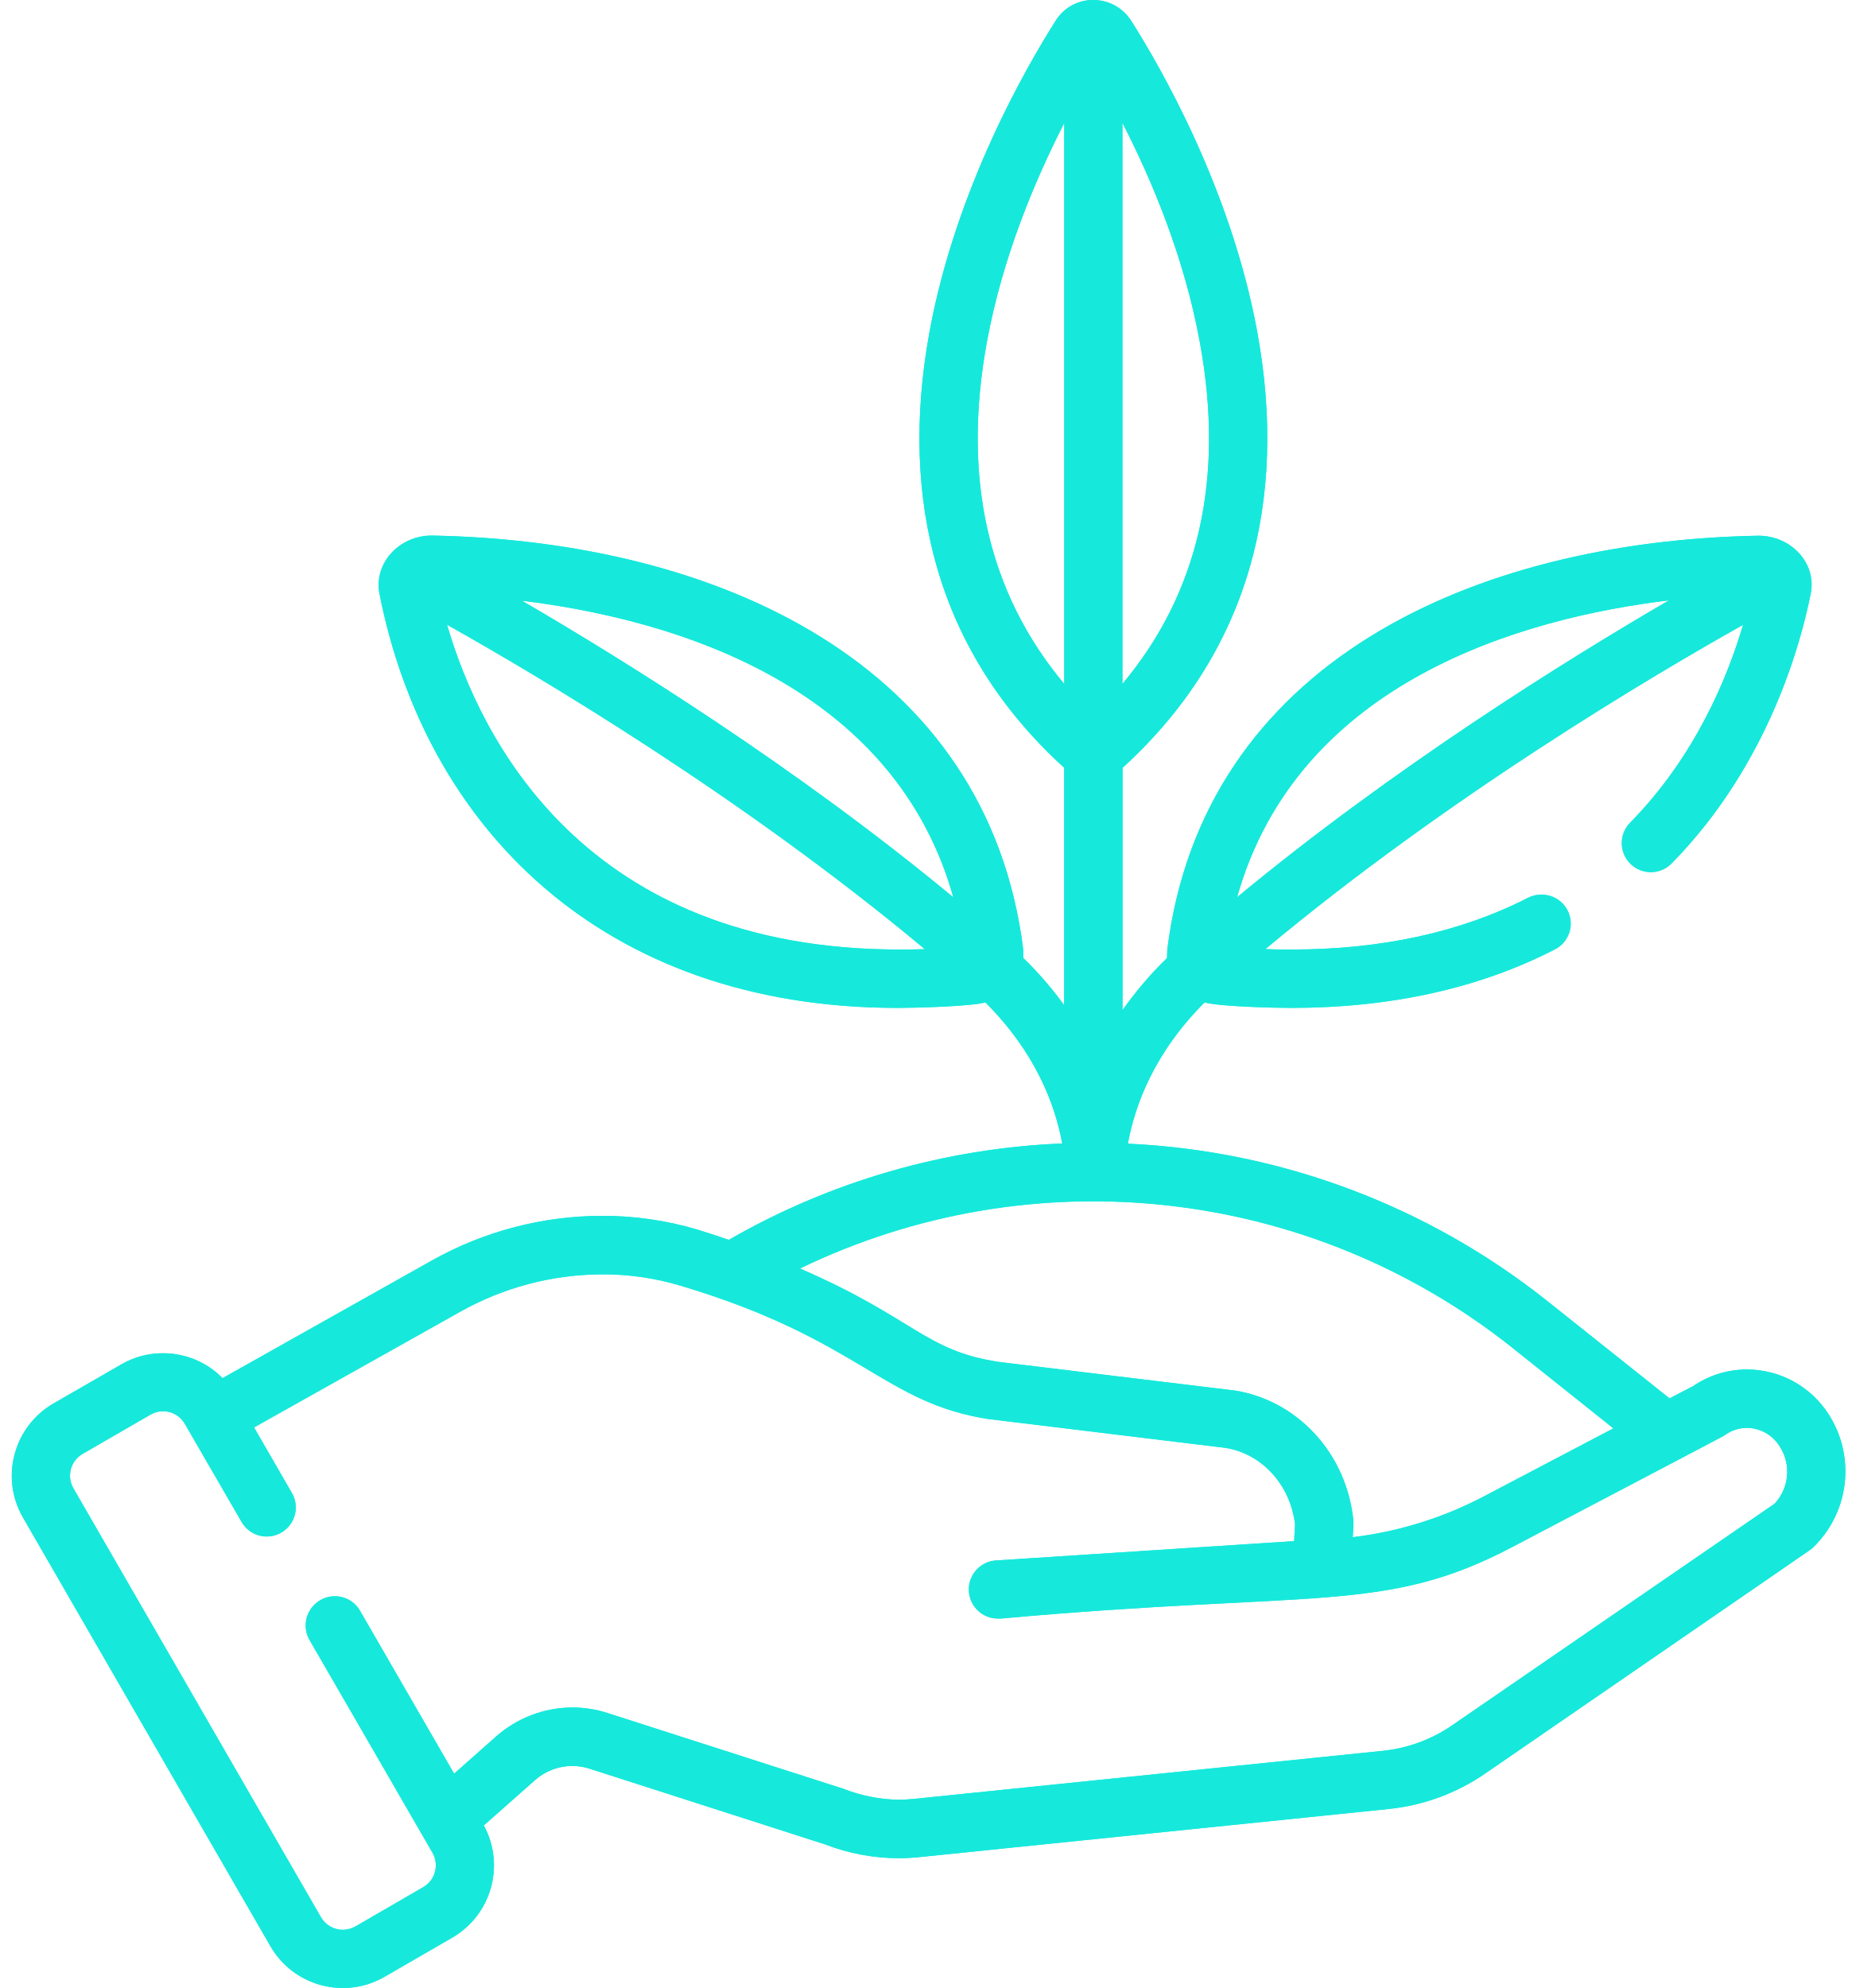
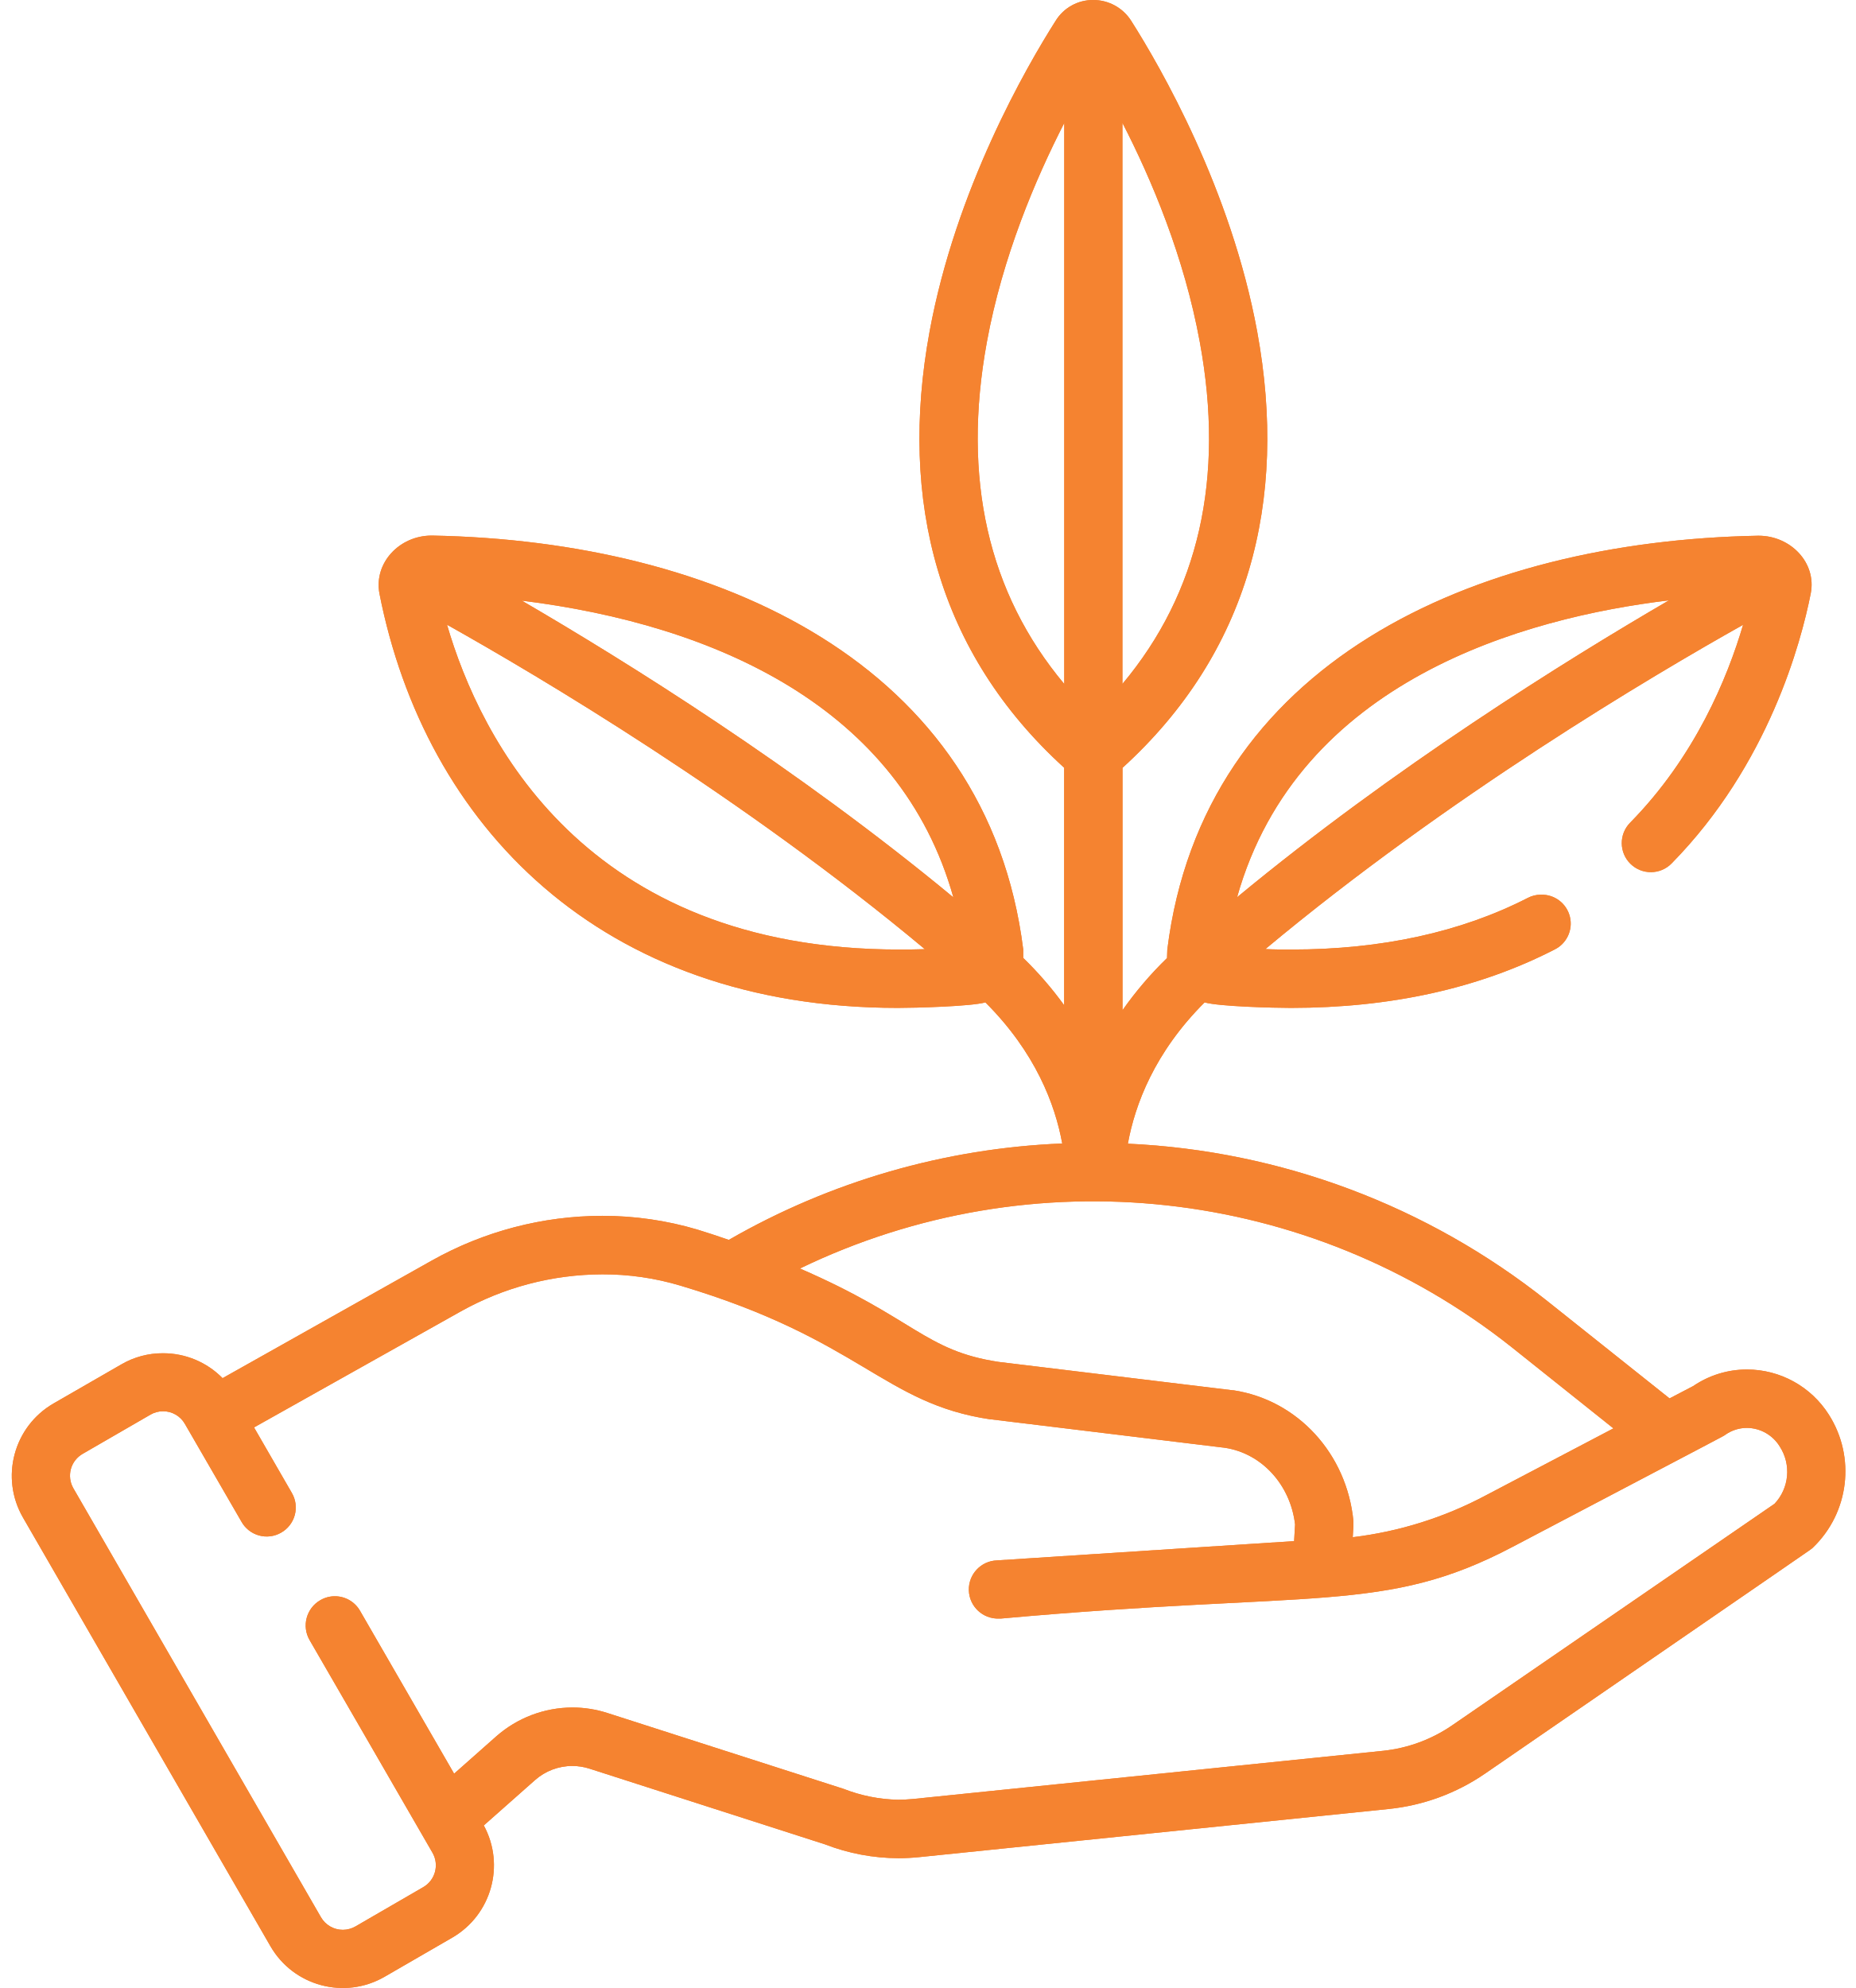
<svg xmlns="http://www.w3.org/2000/svg" xmlns:xlink="http://www.w3.org/1999/xlink" viewBox="0 0 385.02 412.47">
  <defs>
-     <style>.cls-1{fill:#16e9db;}.cls-2{clip-path:url(#clip-path);}.cls-3{fill:#16e9db;}</style>
+     <style>.cls-1{fill:#f58330;}.cls-2{clip-path:url(#clip-path);}.cls-3{fill:#f58330;}</style>
    <linearGradient id="linear-gradient" y1="206.23" x2="380.39" y2="206.23" gradientUnits="userSpaceOnUse">
-       <stop offset="0" stop-color="#16e9db" />
-       <stop offset="1" stop-color="#16e9db" />
+       <stop offset="0" stop-color="#f58330" />
+       <stop offset="1" stop-color="#f58330" />
    </linearGradient>
    <clipPath id="clip-path" transform="translate(2.45)">
      <path class="cls-1" d="M55.87,318a6,6,0,0,0,2.22-8.27l-7.83-13.57,42.77-24a60.49,60.49,0,0,1,29.49-7.76,55.86,55.86,0,0,1,16.25,2.36c37.52,11.21,42,24.42,64.27,27.73l.16,0,48.51,5.9c7.65,1.17,13.58,7.69,14.54,15.9l-.2,3.46-61.65,4a6,6,0,0,0,.4,12.07l.4,0c65.23-5.9,79.67-.92,106.13-14.85,46.15-24.27,43.53-22.83,44.17-23.27a7.77,7.77,0,0,1,4.52-1.44,8.06,8.06,0,0,1,6.79,3.86A9.66,9.66,0,0,1,365.73,312L298.8,358a31.08,31.08,0,0,1-14.23,5.25l-97.55,10c-1.1.1-2.14.16-3.14.16a32.85,32.85,0,0,1-11.31-2.26l-49-15.74a23.71,23.71,0,0,0-7.25-1.14,24,24,0,0,0-15.82,6l-8.73,7.73L72.24,334.19a6,6,0,0,0-5.24-3,5.91,5.91,0,0,0-3,.82,6.06,6.06,0,0,0-2.22,8.27c3.37,5.78,18.68,32.33,25.51,44.14a5.23,5.23,0,0,1-1.94,7.13l-14.06,8.15a5.34,5.34,0,0,1-2.6.7,5.24,5.24,0,0,1-4.55-2.62l-51.37-89a5.22,5.22,0,0,1,1.94-7.14l14.06-8.13a5.13,5.13,0,0,1,2.6-.7,5.19,5.19,0,0,1,4.55,2.64l11.71,20.24A6,6,0,0,0,55.87,318m222.49-1.44,0-.94c-1.34-14-11.59-25.17-24.93-27.17l-.16,0-48.49-5.88c-15.37-2.31-17.46-9.07-41.26-19.38a139.71,139.71,0,0,1,147.55,16.23l21.23,16.94-26.57,13.95a78.73,78.73,0,0,1-27.51,8.63ZM90.3,129.62c18.86,10.57,61.25,35.67,99.13,67.31-1.79.06-3.55.08-5.27.08-65.41,0-87-43.87-93.86-67.39m15.52-5c40.3,5,78.52,22.26,89.53,61.56-32.59-27-68.07-49.05-89.53-61.56m238-.06c-21.48,12.51-57,34.62-89.6,61.6,12.68-45,59.67-58,89.6-61.6M202.3,71c3.24-17.71,10.09-33.83,16.06-45.48V141.91C202.54,123,197.13,99.24,202.3,71m28.13-45.5c6,11.63,12.83,27.79,16.06,45.5,5.2,28.23-.22,52-16.06,70.9ZM224.34,0a9.07,9.07,0,0,0-7.77,4.32c-6.06,9.53-20.72,34.9-26.16,64.51-6.45,35.14,1.72,66.61,27.93,90.46v49.27a74.76,74.76,0,0,0-8.49-9.81l0-1.76c-7.43-59.31-63.37-84.75-122.59-85.87H87.1c-6.69,0-12,5.68-10.83,12,9.43,48,45.75,86,107.57,86,3.58,0,15.1-.3,18.16-1.14,10.41,10.39,14.47,21.2,15.94,29.27a150.89,150.89,0,0,0-69.18,20c-2.46-.84-4.66-1.58-6.52-2.14a69.21,69.21,0,0,0-19.72-2.85,72.49,72.49,0,0,0-35.4,9.29L43.73,285.94a17.28,17.28,0,0,0-12.37-5.17,17,17,0,0,0-8.63,2.31L8.64,291.2a17.34,17.34,0,0,0-6.33,23.65L53.66,403.8a17.33,17.33,0,0,0,23.67,6.35L91.42,402a17.34,17.34,0,0,0,6.51-23.26l10.61-9.39a11.68,11.68,0,0,1,7.77-2.95,11.8,11.8,0,0,1,3.54.56l48.85,15.7A42.6,42.6,0,0,0,184,385.54c1.4,0,2.82-.08,4.24-.22l97.53-10A43,43,0,0,0,305.65,368c71.71-49.38,67.39-46.31,68.05-46.91A21.92,21.92,0,0,0,377,293.51,20.13,20.13,0,0,0,360,284.14a19.8,19.8,0,0,0-11.15,3.44l-4.9,2.56-25.39-20.22a150.86,150.86,0,0,0-87-32.63c1.48-8.09,5.51-18.92,15.92-29.31,3.06.86,14.39,1.14,17.9,1.14,20.68,0,39-4.05,54.63-12.07a6,6,0,0,0-2.78-11.42,5.8,5.8,0,0,0-2.74.69c-13.88,7.1-30.33,10.69-49,10.69-1.77,0-3.57,0-5.39-.1,37.86-31.6,80.26-56.7,99.1-67.27-3.24,11-9.95,27.34-23.44,41.06a6,6,0,1,0,8.61,8.45c20.18-20.52,26.89-46,28.87-56,1.26-6.39-4.17-12-10.81-12h-.12c-59.24,1.12-115.16,26.46-122.57,85.87l-.06,1.76a75.94,75.94,0,0,0-9.23,10.81V159.31c26.17-23.83,34.4-55.26,27.95-90.48-5.43-29.59-20.1-55-26.15-64.51A9.3,9.3,0,0,0,224.34,0Z" />
    </clipPath>
    <linearGradient id="linear-gradient-3" x1="-47.34" y1="472.48" x2="-27.36" y2="472.48" gradientTransform="matrix(19.04, 0, 0, -19.04, 903.72, 9202.21)" xlink:href="#linear-gradient" />
  </defs>
  <g id="Layer_2" data-name="Layer 2">
    <g id="Layer_1-2" data-name="Layer 1">
      <path class="cls-1" d="M55.87,318a6,6,0,0,0,2.22-8.27l-7.83-13.57,42.77-24a60.49,60.49,0,0,1,29.49-7.76,55.86,55.86,0,0,1,16.25,2.36c37.52,11.21,42,24.42,64.27,27.73l.16,0,48.51,5.9c7.65,1.17,13.58,7.69,14.54,15.9l-.2,3.46-61.65,4a6,6,0,0,0,.4,12.07l.4,0c65.23-5.9,79.67-.92,106.13-14.85,46.15-24.27,43.53-22.83,44.17-23.27a7.77,7.77,0,0,1,4.52-1.44,8.06,8.06,0,0,1,6.79,3.86A9.66,9.66,0,0,1,365.73,312L298.8,358a31.08,31.08,0,0,1-14.23,5.25l-97.55,10c-1.1.1-2.14.16-3.14.16a32.85,32.85,0,0,1-11.31-2.26l-49-15.74a23.71,23.71,0,0,0-7.25-1.14,24,24,0,0,0-15.82,6l-8.73,7.73L72.24,334.19a6,6,0,0,0-5.24-3,5.91,5.91,0,0,0-3,.82,6.06,6.06,0,0,0-2.22,8.27c3.37,5.78,18.68,32.33,25.51,44.14a5.23,5.23,0,0,1-1.94,7.13l-14.06,8.15a5.34,5.34,0,0,1-2.6.7,5.24,5.24,0,0,1-4.55-2.62l-51.37-89a5.22,5.22,0,0,1,1.94-7.14l14.06-8.13a5.13,5.13,0,0,1,2.6-.7,5.19,5.19,0,0,1,4.55,2.64l11.71,20.24A6,6,0,0,0,55.87,318m222.49-1.44,0-.94c-1.34-14-11.59-25.17-24.93-27.17l-.16,0-48.49-5.88c-15.37-2.31-17.46-9.07-41.26-19.38a139.71,139.71,0,0,1,147.55,16.23l21.23,16.94-26.57,13.95a78.73,78.73,0,0,1-27.51,8.63ZM90.3,129.62c18.86,10.57,61.25,35.67,99.13,67.31-1.79.06-3.55.08-5.27.08-65.41,0-87-43.87-93.86-67.39m15.52-5c40.3,5,78.52,22.26,89.53,61.56-32.59-27-68.07-49.05-89.53-61.56m238-.06c-21.48,12.51-57,34.62-89.6,61.6,12.68-45,59.67-58,89.6-61.6M202.3,71c3.24-17.71,10.09-33.83,16.06-45.48V141.91C202.54,123,197.13,99.24,202.3,71m28.13-45.5c6,11.63,12.83,27.79,16.06,45.5,5.2,28.23-.22,52-16.06,70.9ZM224.34,0a9.07,9.07,0,0,0-7.77,4.32c-6.06,9.53-20.72,34.9-26.16,64.51-6.45,35.14,1.72,66.61,27.93,90.46v49.27a74.76,74.76,0,0,0-8.49-9.81l0-1.76c-7.43-59.31-63.37-84.75-122.59-85.87H87.1c-6.69,0-12,5.68-10.83,12,9.43,48,45.75,86,107.57,86,3.58,0,15.1-.3,18.16-1.14,10.41,10.39,14.47,21.2,15.94,29.27a150.89,150.89,0,0,0-69.18,20c-2.46-.84-4.66-1.58-6.52-2.14a69.21,69.21,0,0,0-19.72-2.85,72.49,72.49,0,0,0-35.4,9.29L43.73,285.94a17.28,17.28,0,0,0-12.37-5.17,17,17,0,0,0-8.63,2.31L8.64,291.2a17.34,17.34,0,0,0-6.33,23.65L53.66,403.8a17.33,17.33,0,0,0,23.67,6.35L91.42,402a17.34,17.34,0,0,0,6.51-23.26l10.61-9.39a11.68,11.68,0,0,1,7.77-2.95,11.8,11.8,0,0,1,3.54.56l48.85,15.7A42.6,42.6,0,0,0,184,385.54c1.4,0,2.82-.08,4.24-.22l97.53-10A43,43,0,0,0,305.65,368c71.71-49.38,67.39-46.31,68.05-46.91A21.92,21.92,0,0,0,377,293.51,20.13,20.13,0,0,0,360,284.14a19.8,19.8,0,0,0-11.15,3.44l-4.9,2.56-25.39-20.22a150.86,150.86,0,0,0-87-32.63c1.48-8.09,5.51-18.92,15.92-29.31,3.06.86,14.39,1.14,17.9,1.14,20.68,0,39-4.05,54.63-12.07a6,6,0,0,0-2.78-11.42,5.8,5.8,0,0,0-2.74.69c-13.88,7.1-30.33,10.69-49,10.69-1.77,0-3.57,0-5.39-.1,37.86-31.6,80.26-56.7,99.1-67.27-3.24,11-9.95,27.34-23.44,41.06a6,6,0,1,0,8.61,8.45c20.18-20.52,26.89-46,28.87-56,1.26-6.39-4.17-12-10.81-12h-.12c-59.24,1.12-115.16,26.46-122.57,85.87l-.06,1.76a75.94,75.94,0,0,0-9.23,10.81V159.31c26.17-23.83,34.4-55.26,27.95-90.48-5.43-29.59-20.1-55-26.15-64.51A9.3,9.3,0,0,0,224.34,0Z" transform="translate(2.45)" />
      <g class="cls-2">
        <rect class="cls-3" width="385.02" height="412.47" />
      </g>
    </g>
  </g>
</svg>
